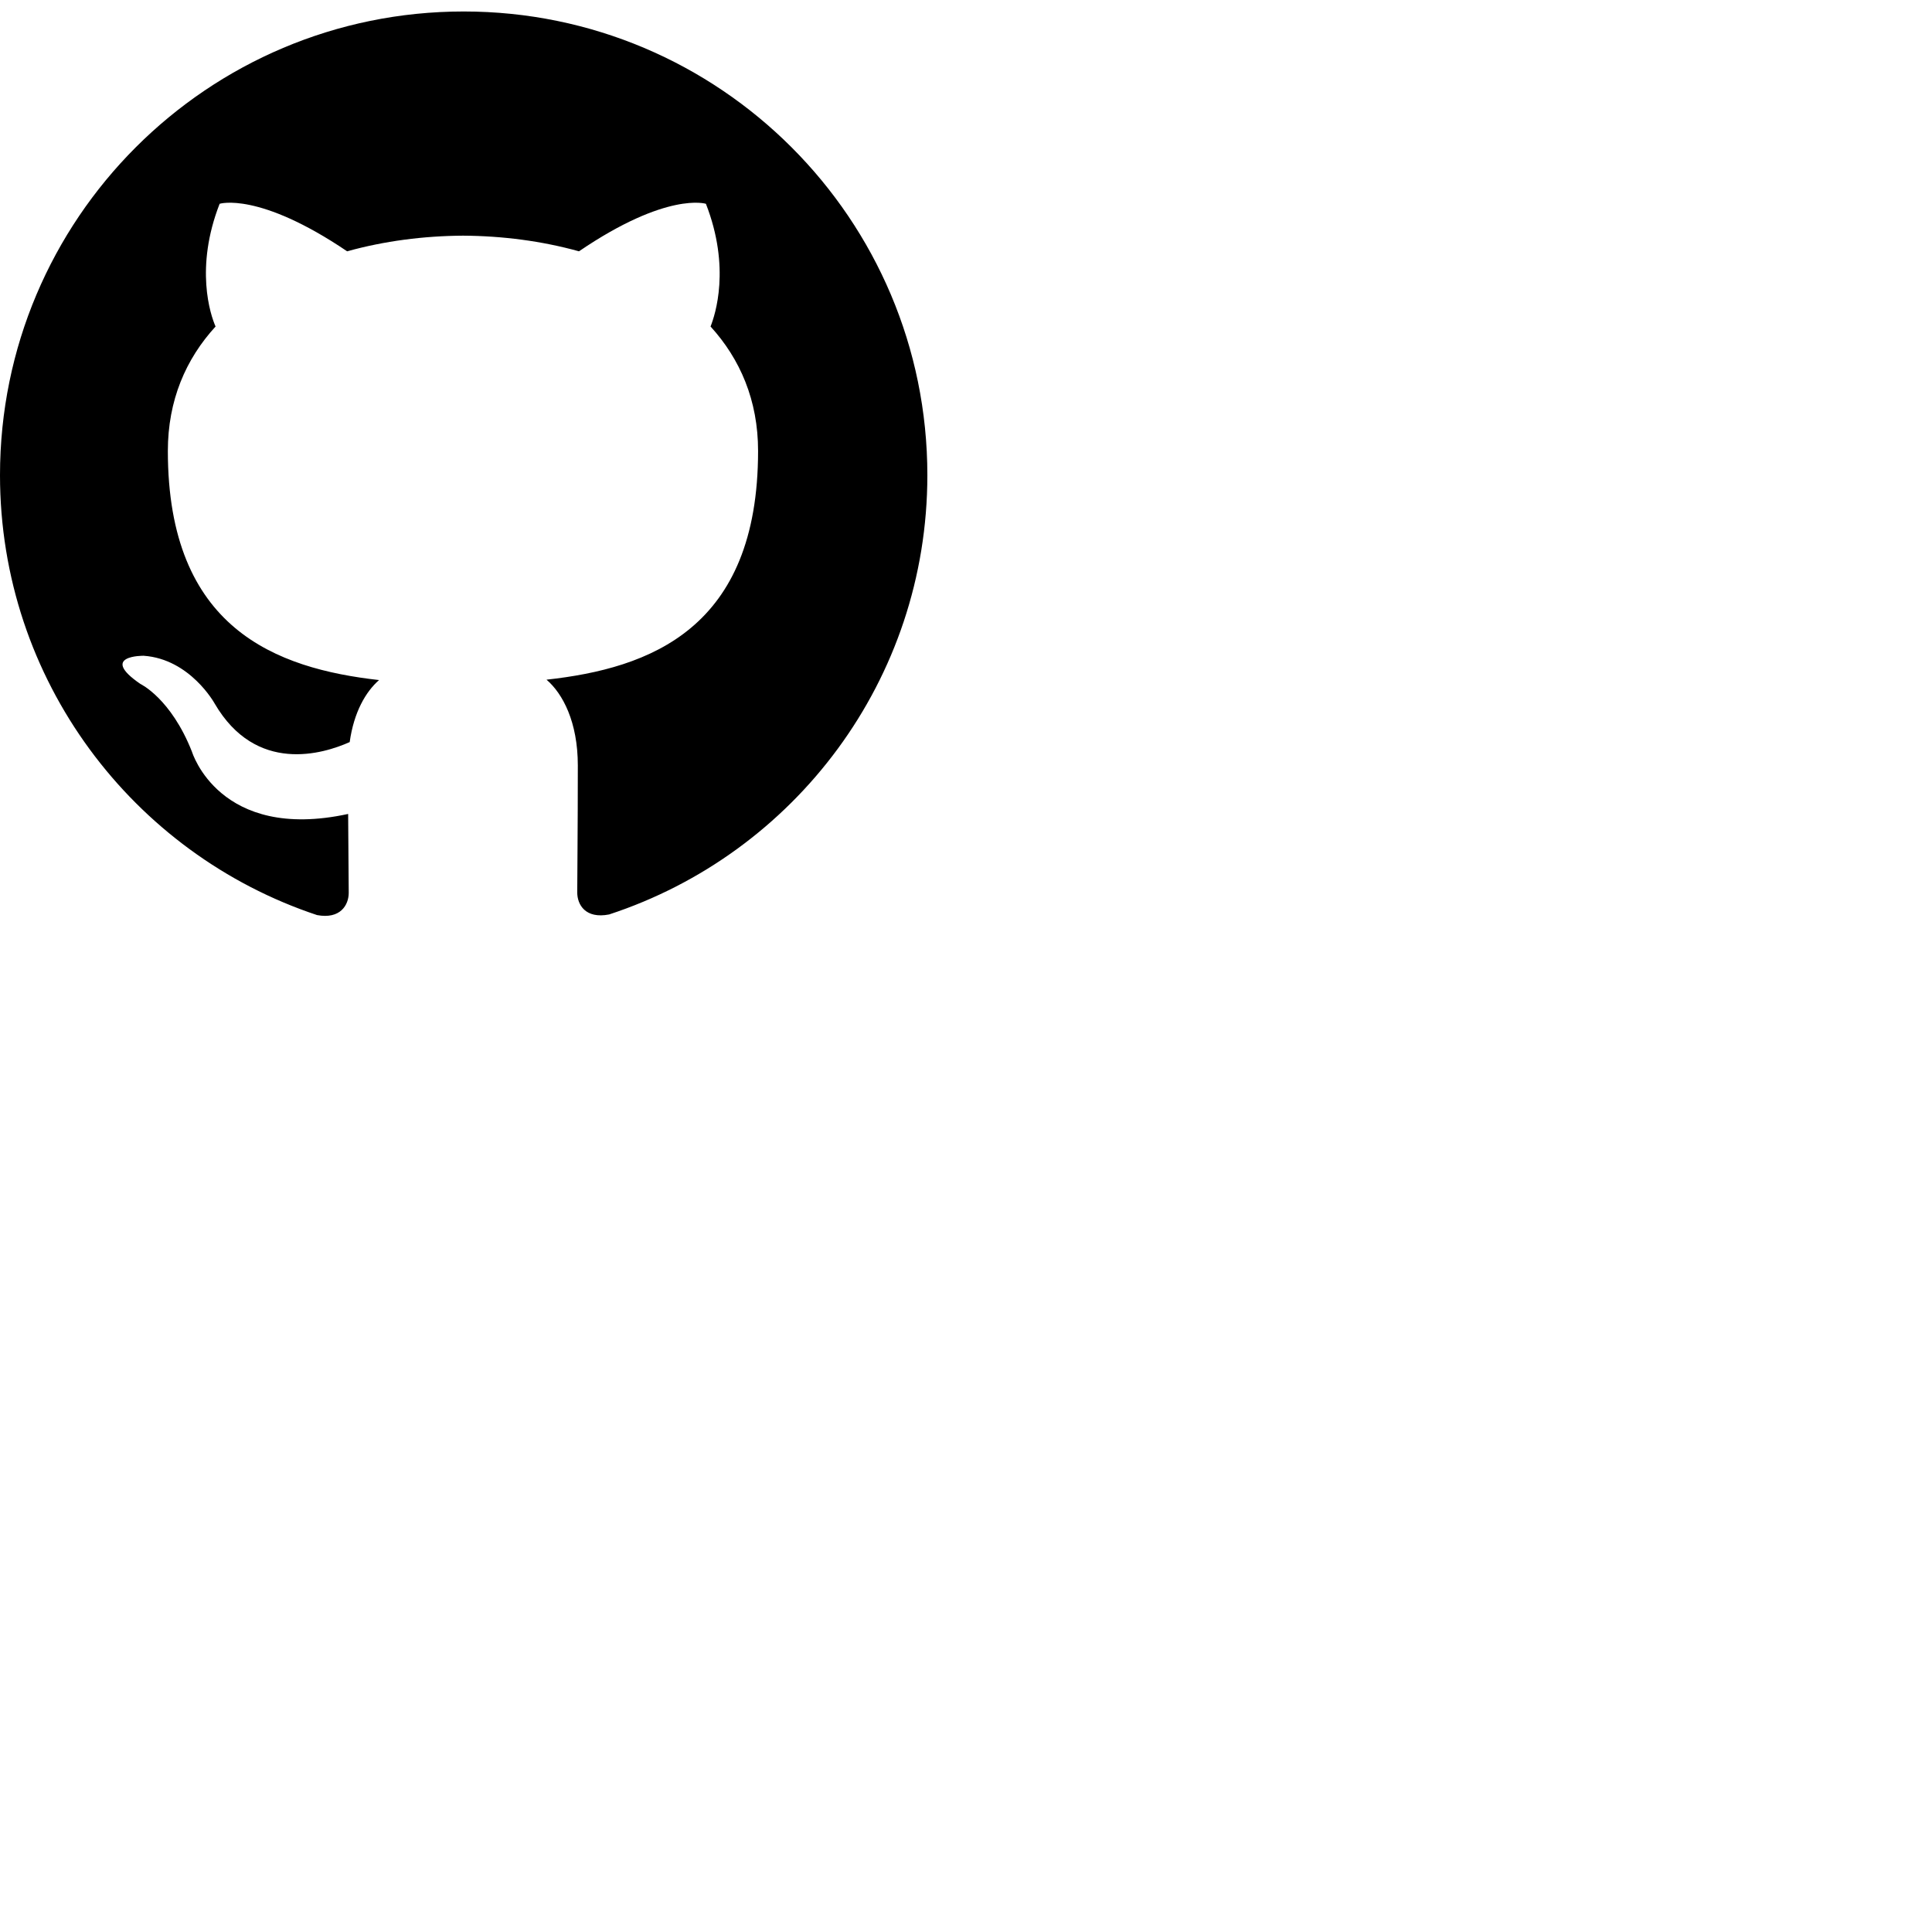
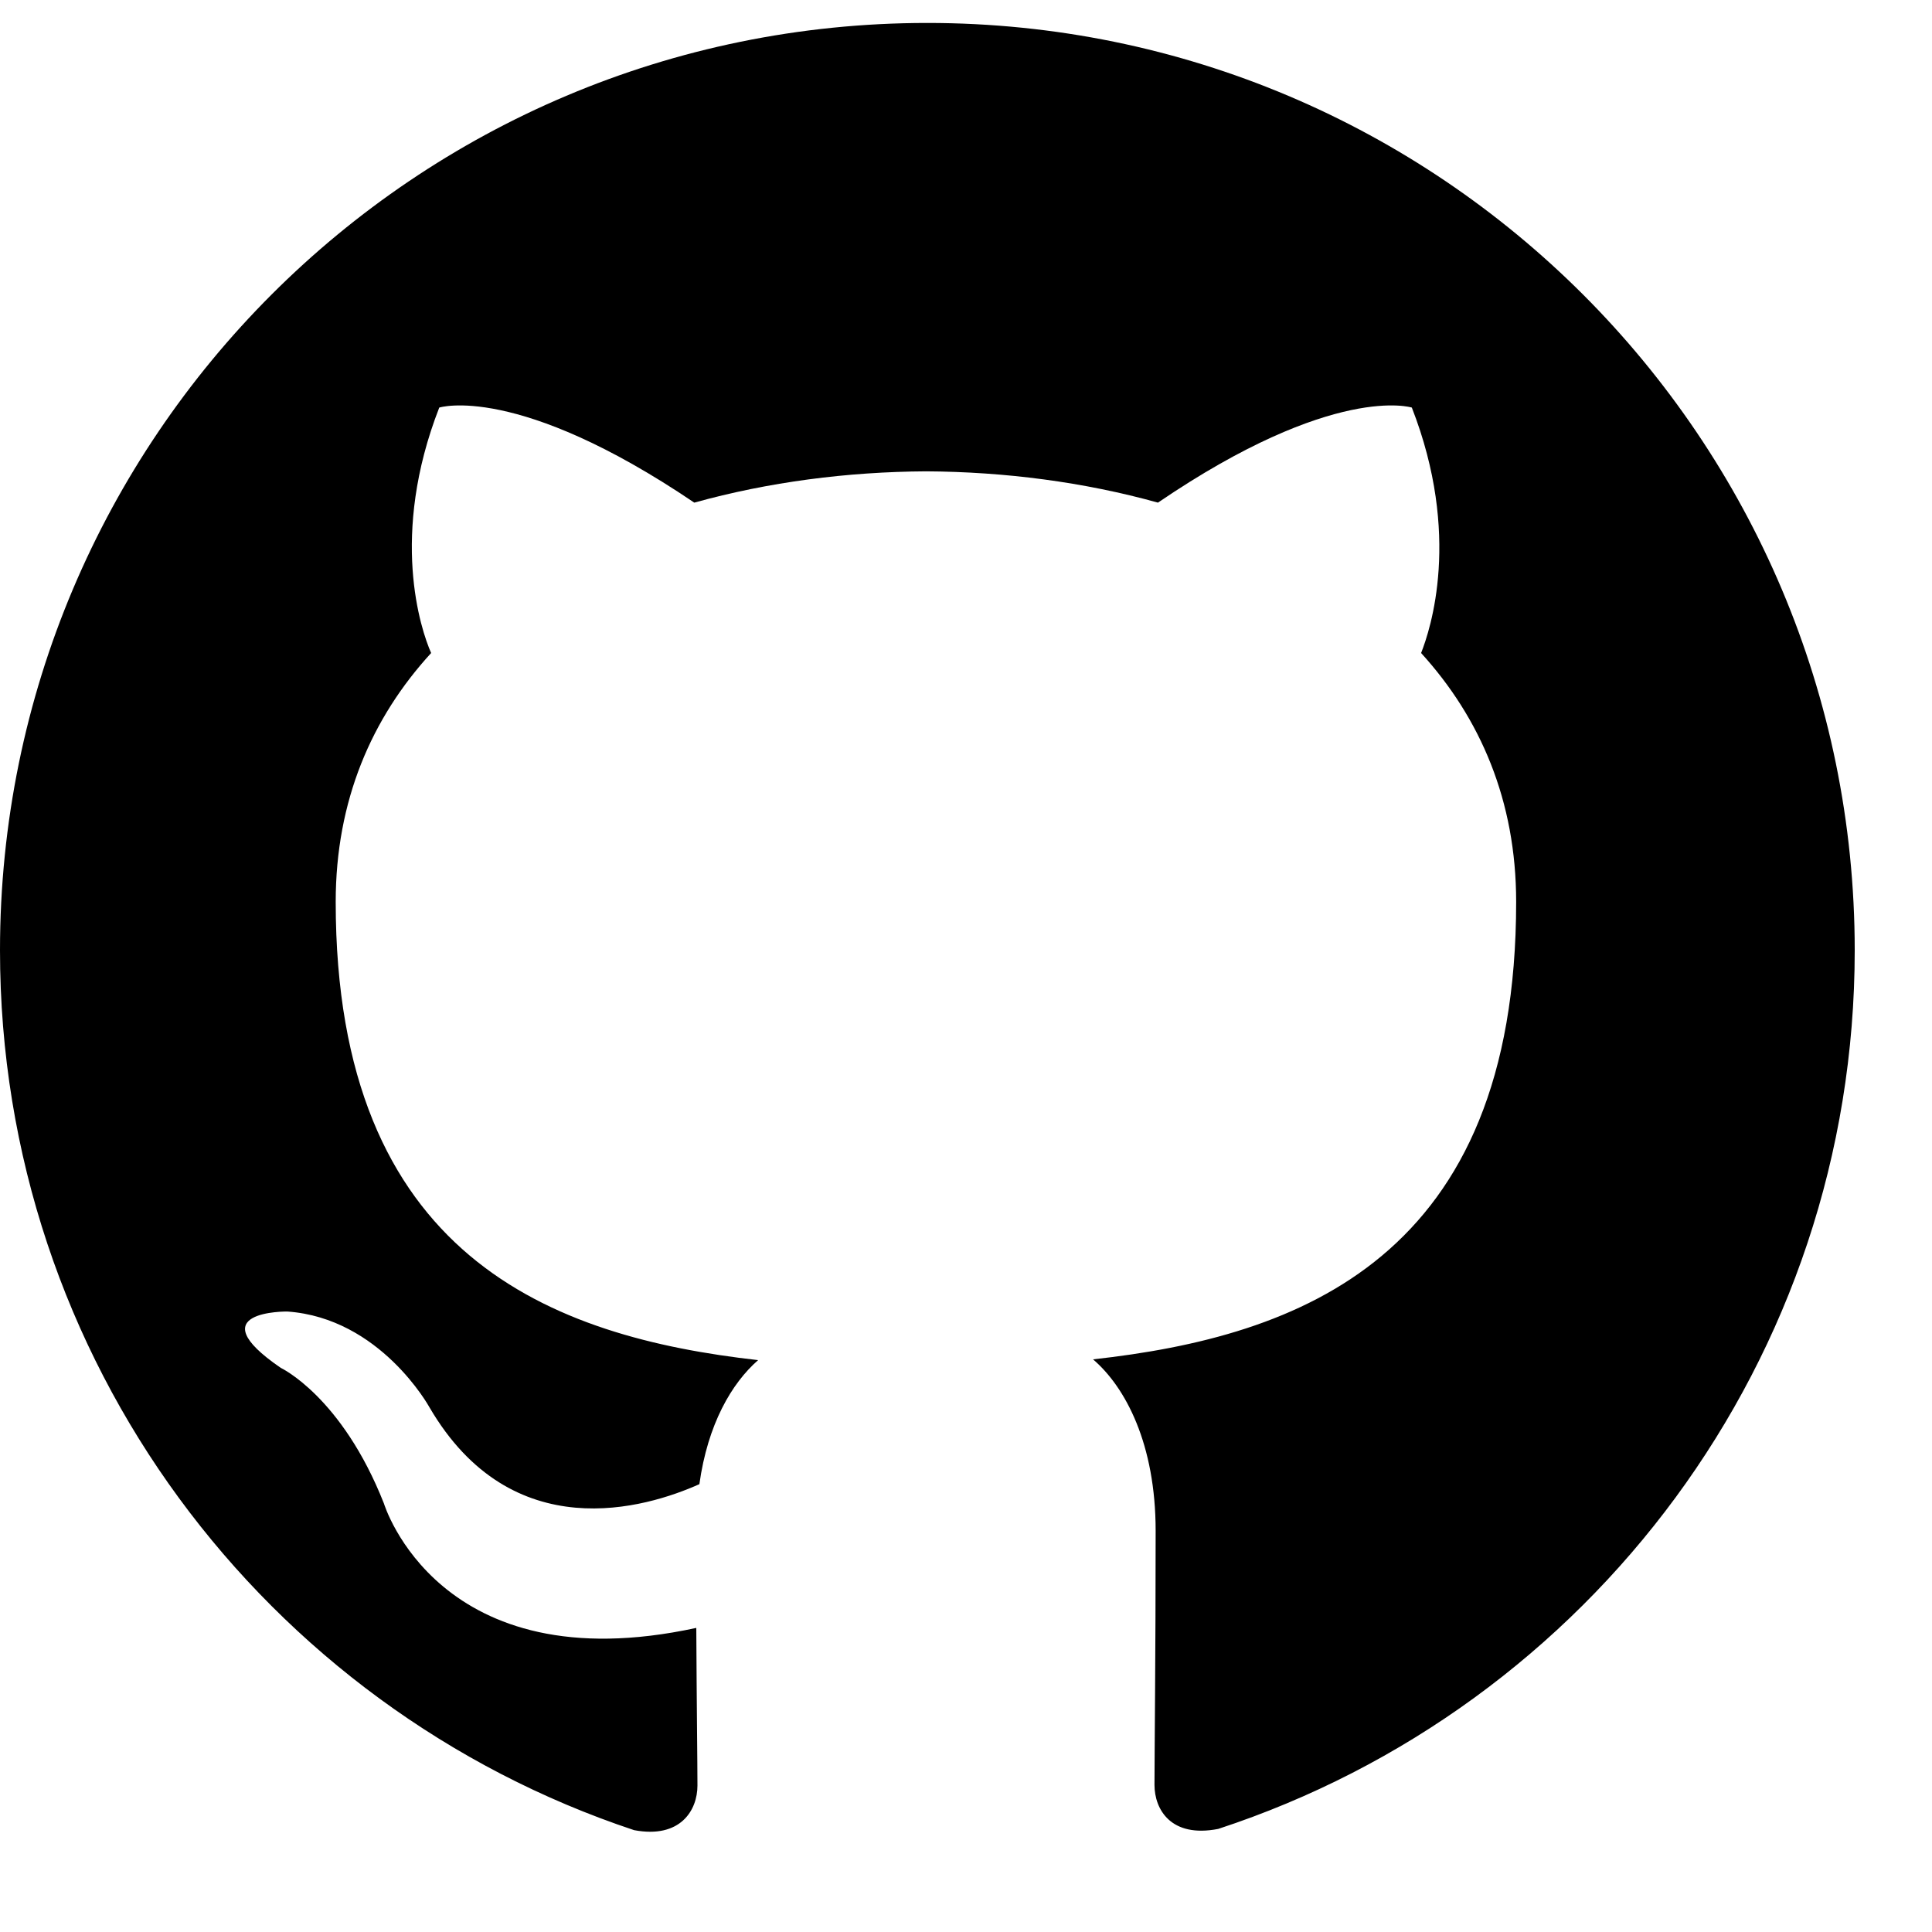
- <svg xmlns="http://www.w3.org/2000/svg" role="img" viewBox="0 0 50 50" width="45" height="45">
+ <svg xmlns="http://www.w3.org/2000/svg" role="img" viewBox="0 0 25 25" width="45" height="45">
  <path d="M12 .297c-6.63 0-12 5.373-12 12 0 5.303 3.438 9.8 8.205 11.385.6.113.82-.258.82-.577 0-.285-.01-1.04-.015-2.04-3.338.724-4.042-1.61-4.042-1.61C4.422 18.07 3.633 17.7 3.633 17.7c-1.087-.744.084-.729.084-.729 1.205.084 1.838 1.236 1.838 1.236 1.07 1.835 2.809 1.305 3.495.998.108-.776.417-1.305.76-1.605-2.665-.3-5.466-1.332-5.466-5.93 0-1.31.465-2.38 1.235-3.22-.135-.303-.54-1.523.105-3.176 0 0 1.005-.322 3.3 1.23.96-.267 1.98-.399 3-.405 1.02.006 2.04.138 3 .405 2.28-1.552 3.285-1.23 3.285-1.23.645 1.653.24 2.873.12 3.176.765.84 1.23 1.91 1.23 3.22 0 4.61-2.805 5.625-5.475 5.92.42.36.81 1.096.81 2.22 0 1.606-.015 2.896-.015 3.286 0 .315.21.69.825.57C20.565 22.092 24 17.592 24 12.297c0-6.627-5.373-12-12-12" />
</svg>
